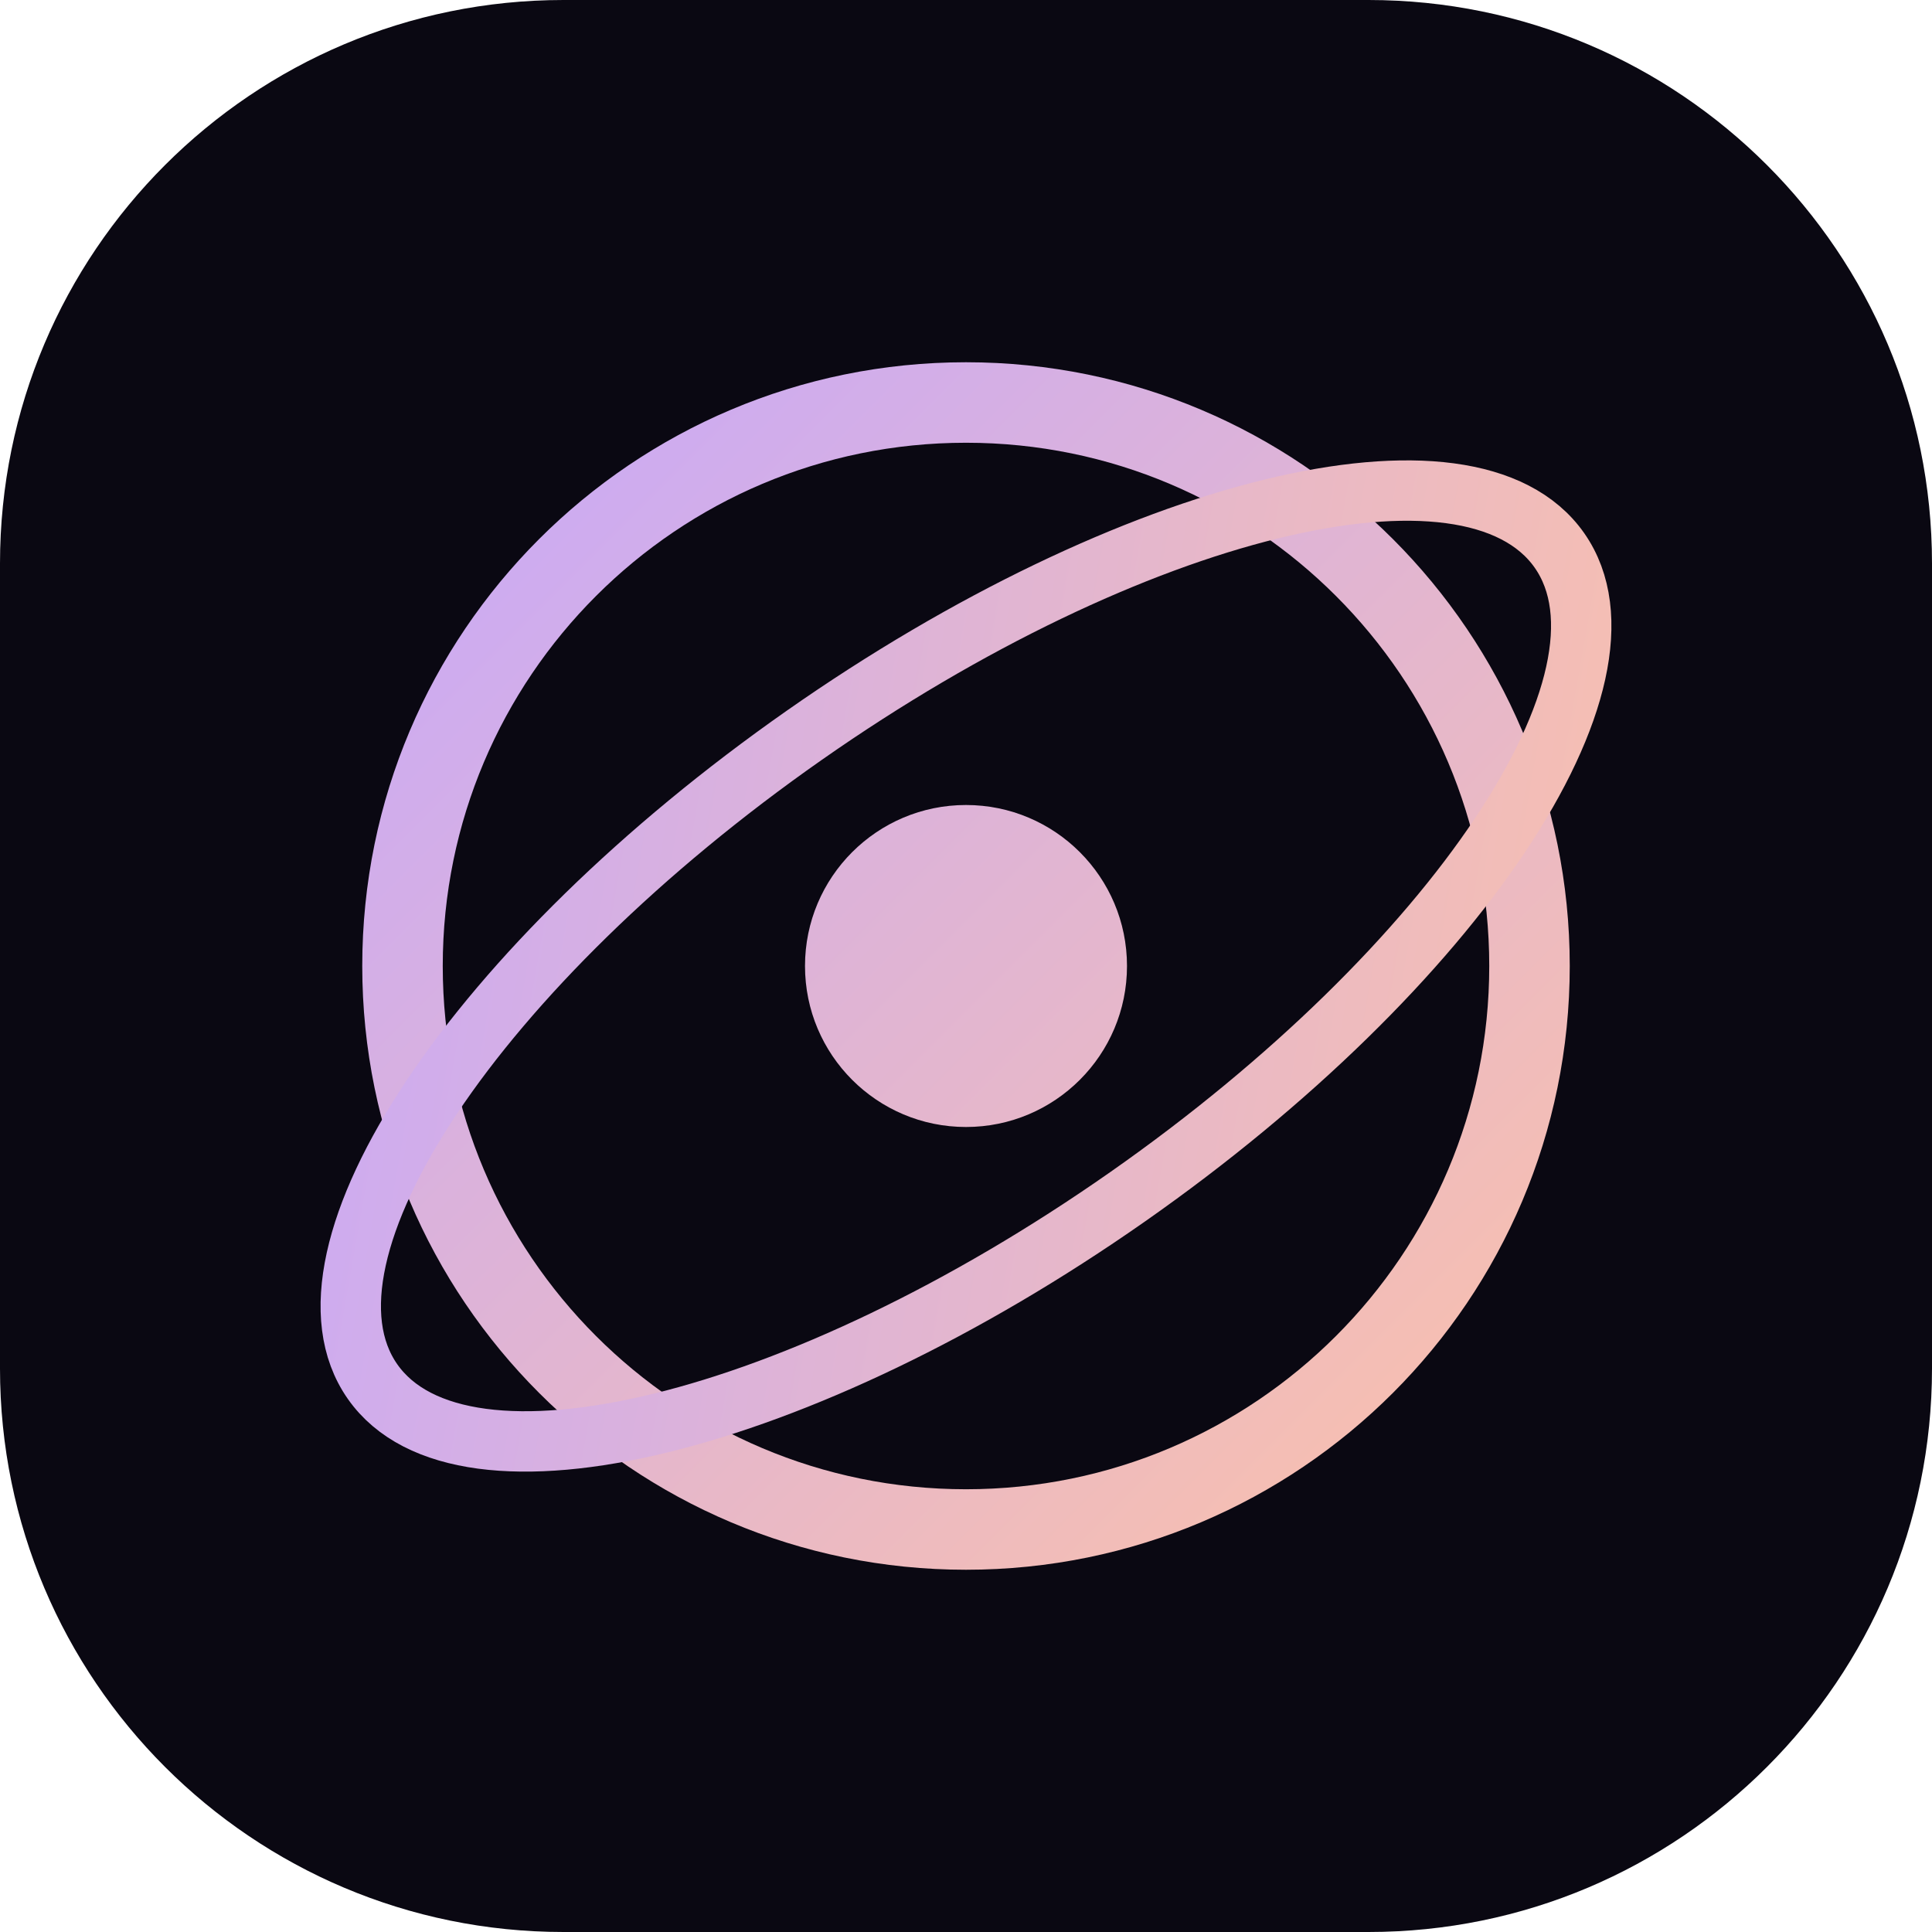
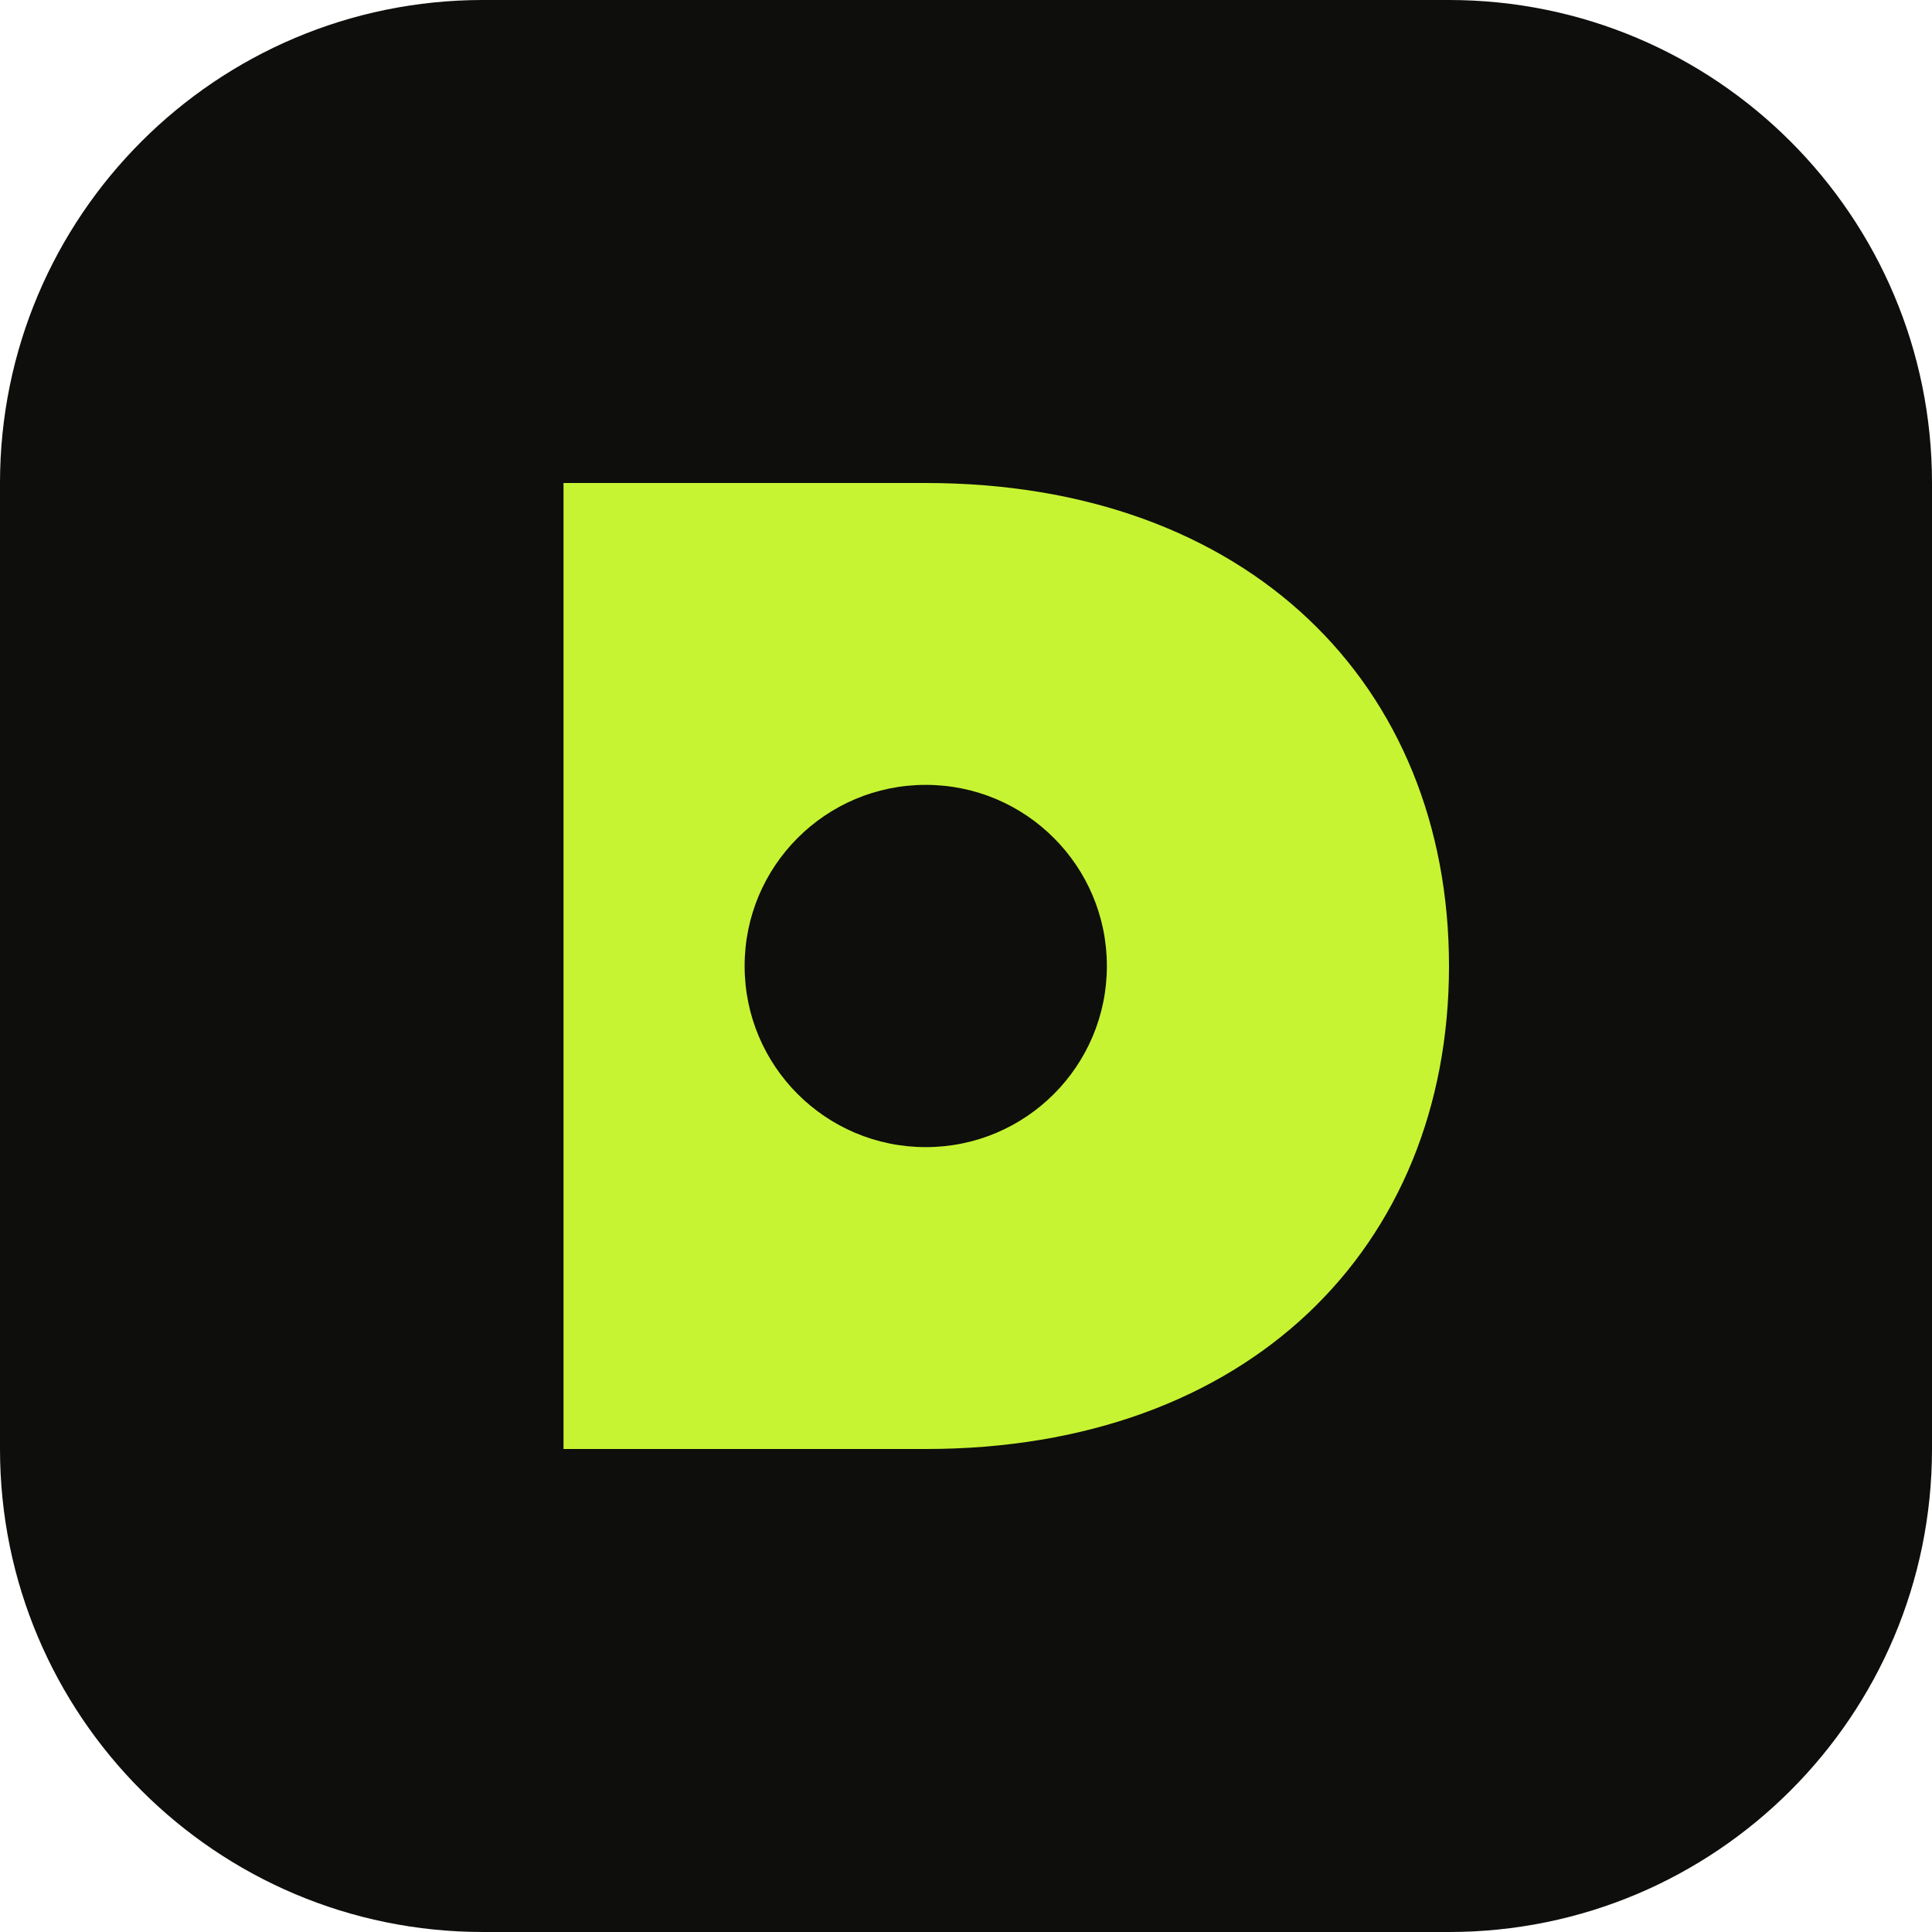
<svg xmlns="http://www.w3.org/2000/svg" width="48" height="48" viewBox="0 0 48 48" fill="none">
-   <defs>
-     <linearGradient id="glass" x1="8" y1="8" x2="40" y2="40" gradientUnits="userSpaceOnUse">
-       <stop stop-color="#C4A7FF" />
-       <stop offset="1" stop-color="#FFC3A4" />
-     </linearGradient>
-   </defs>
-   <rect width="48" height="48" rx="14" fill="#0A0812" />
-   <circle cx="24" cy="24" r="14" stroke="url(#glass)" stroke-width="2" />
-   <ellipse cx="24" cy="24" rx="18" ry="7" transform="rotate(-35 24 24)" stroke="url(#glass)" stroke-width="1.5" />
-   <circle cx="24" cy="24" r="4" fill="url(#glass)" />
+   <rect width="48" height="48" rx="12" fill="#0E0E0C" />
+   <path d="M14 12h9c8 0 13 5 13 12s-5 12-13 12h-9z" fill="#C6F432" />
+   <circle cx="23" cy="24" r="4.5" fill="#0E0E0C" />
</svg>
